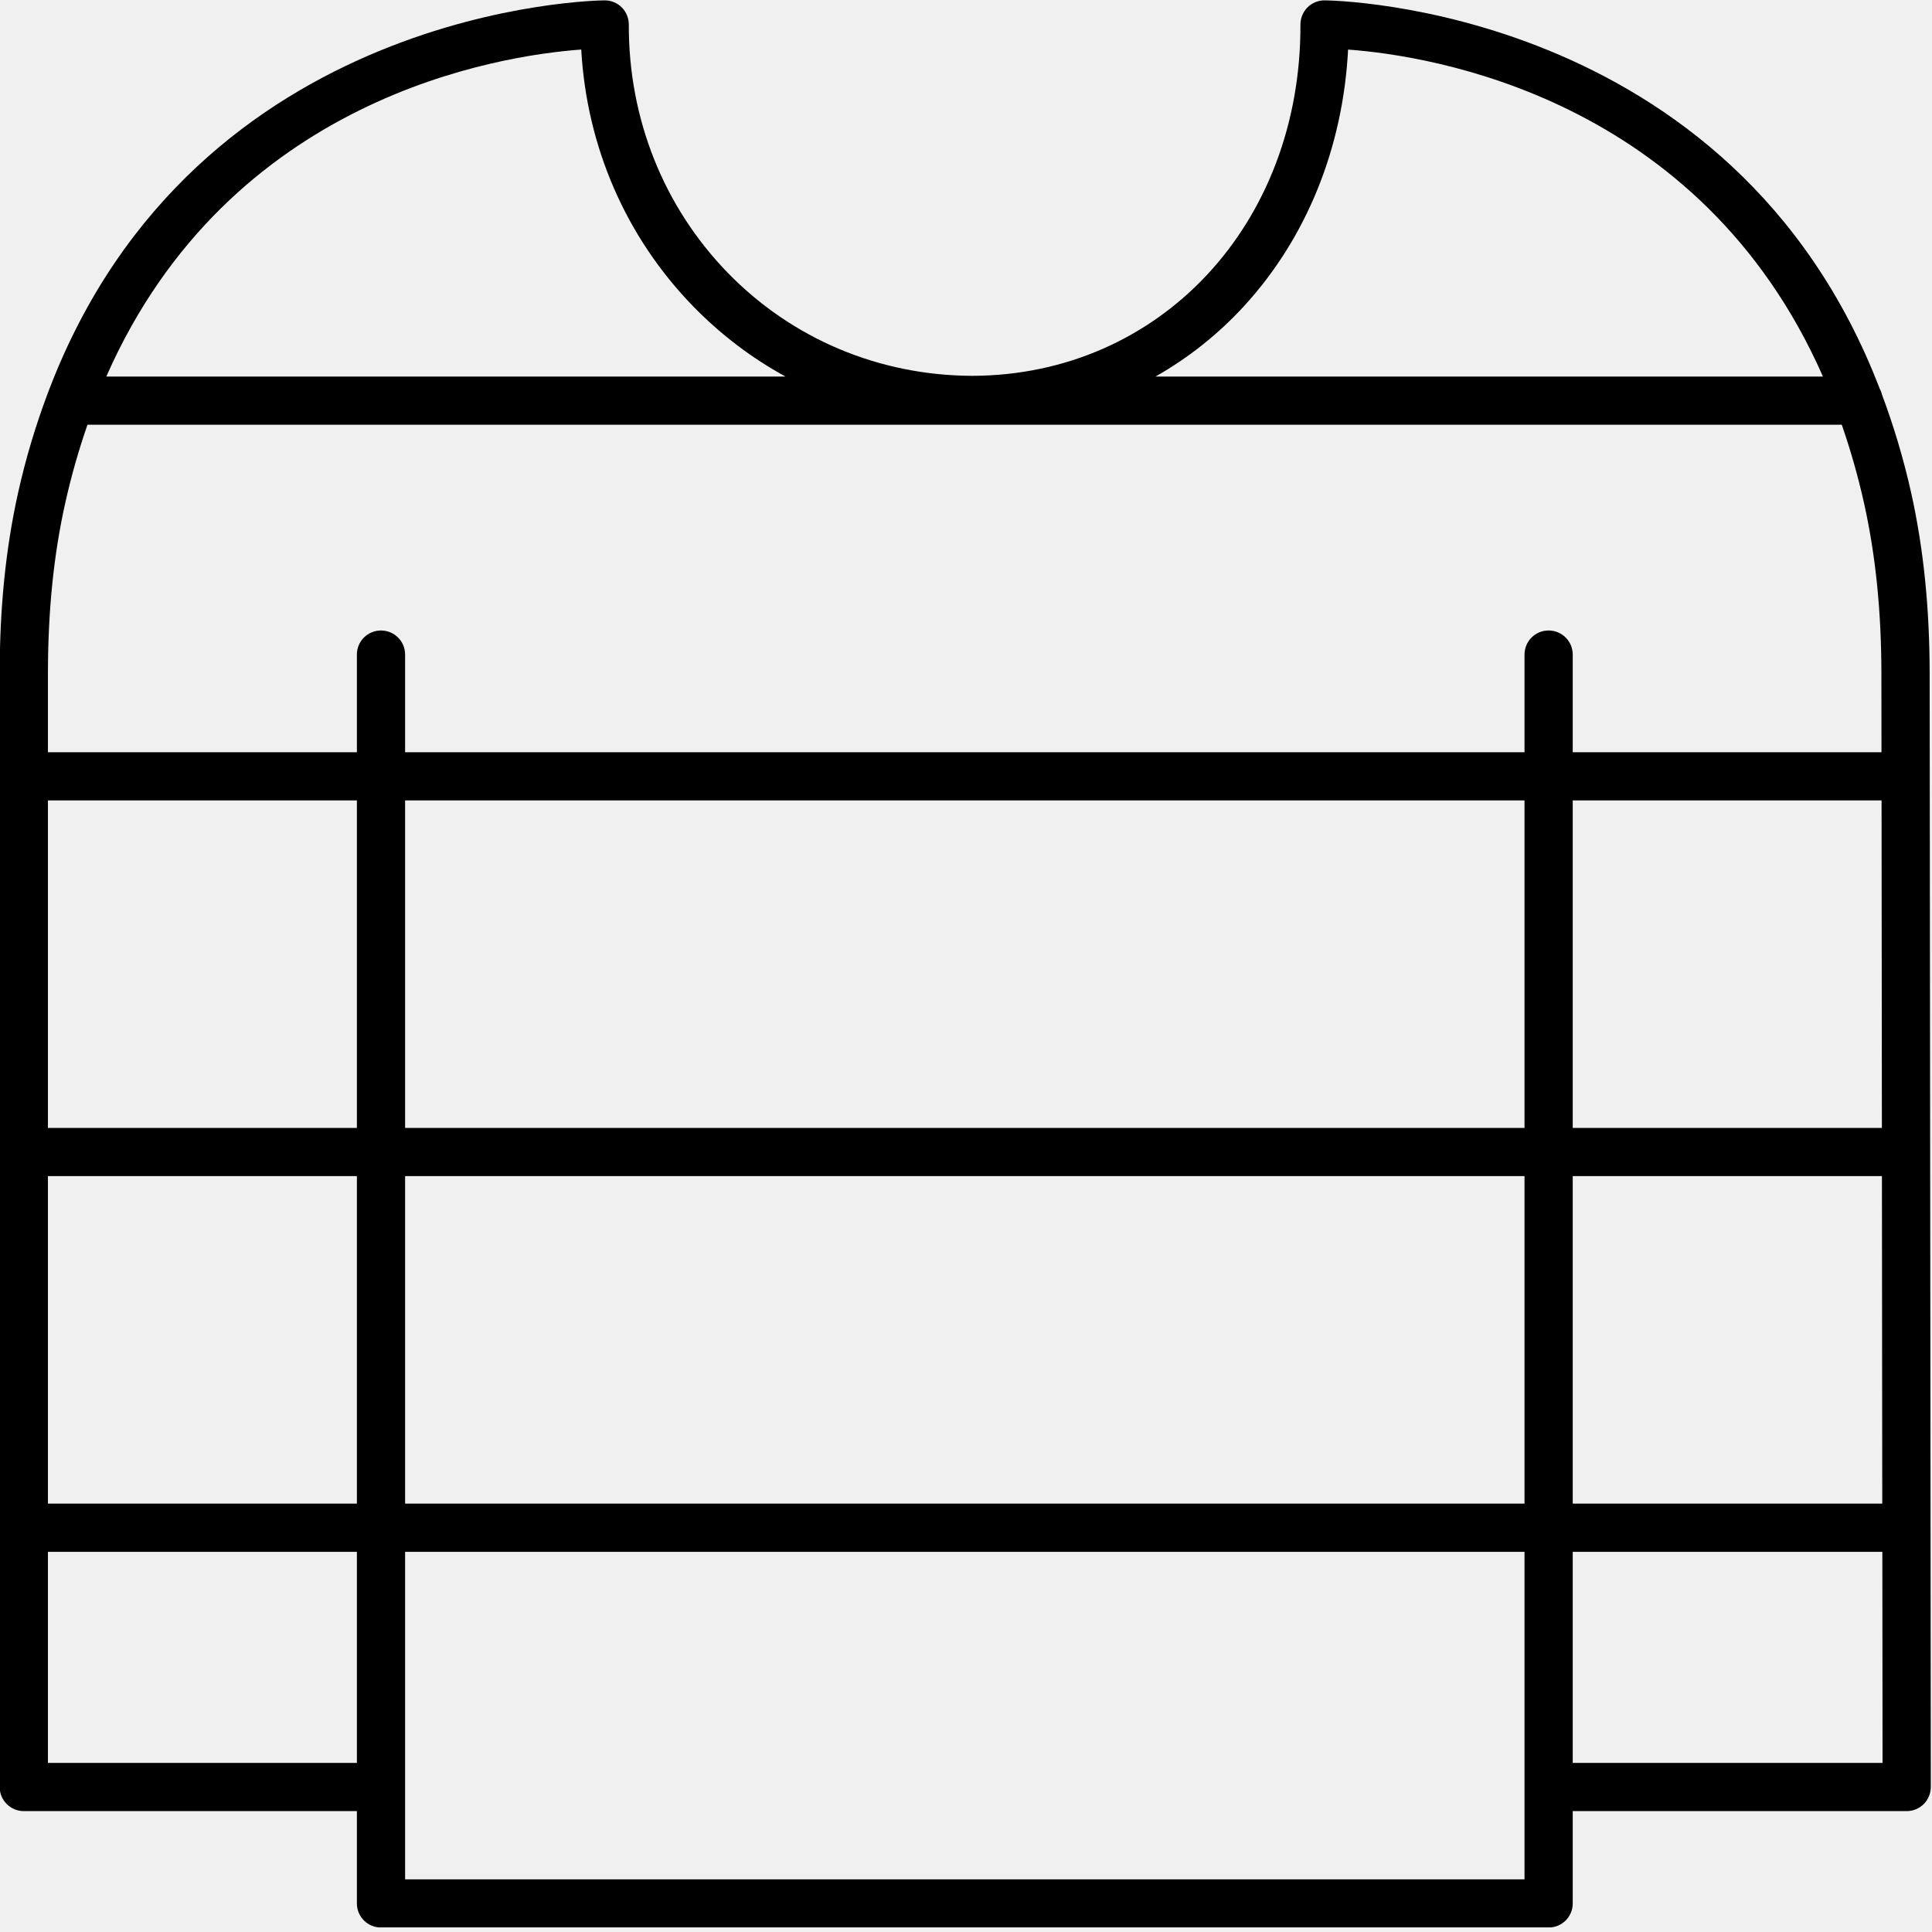
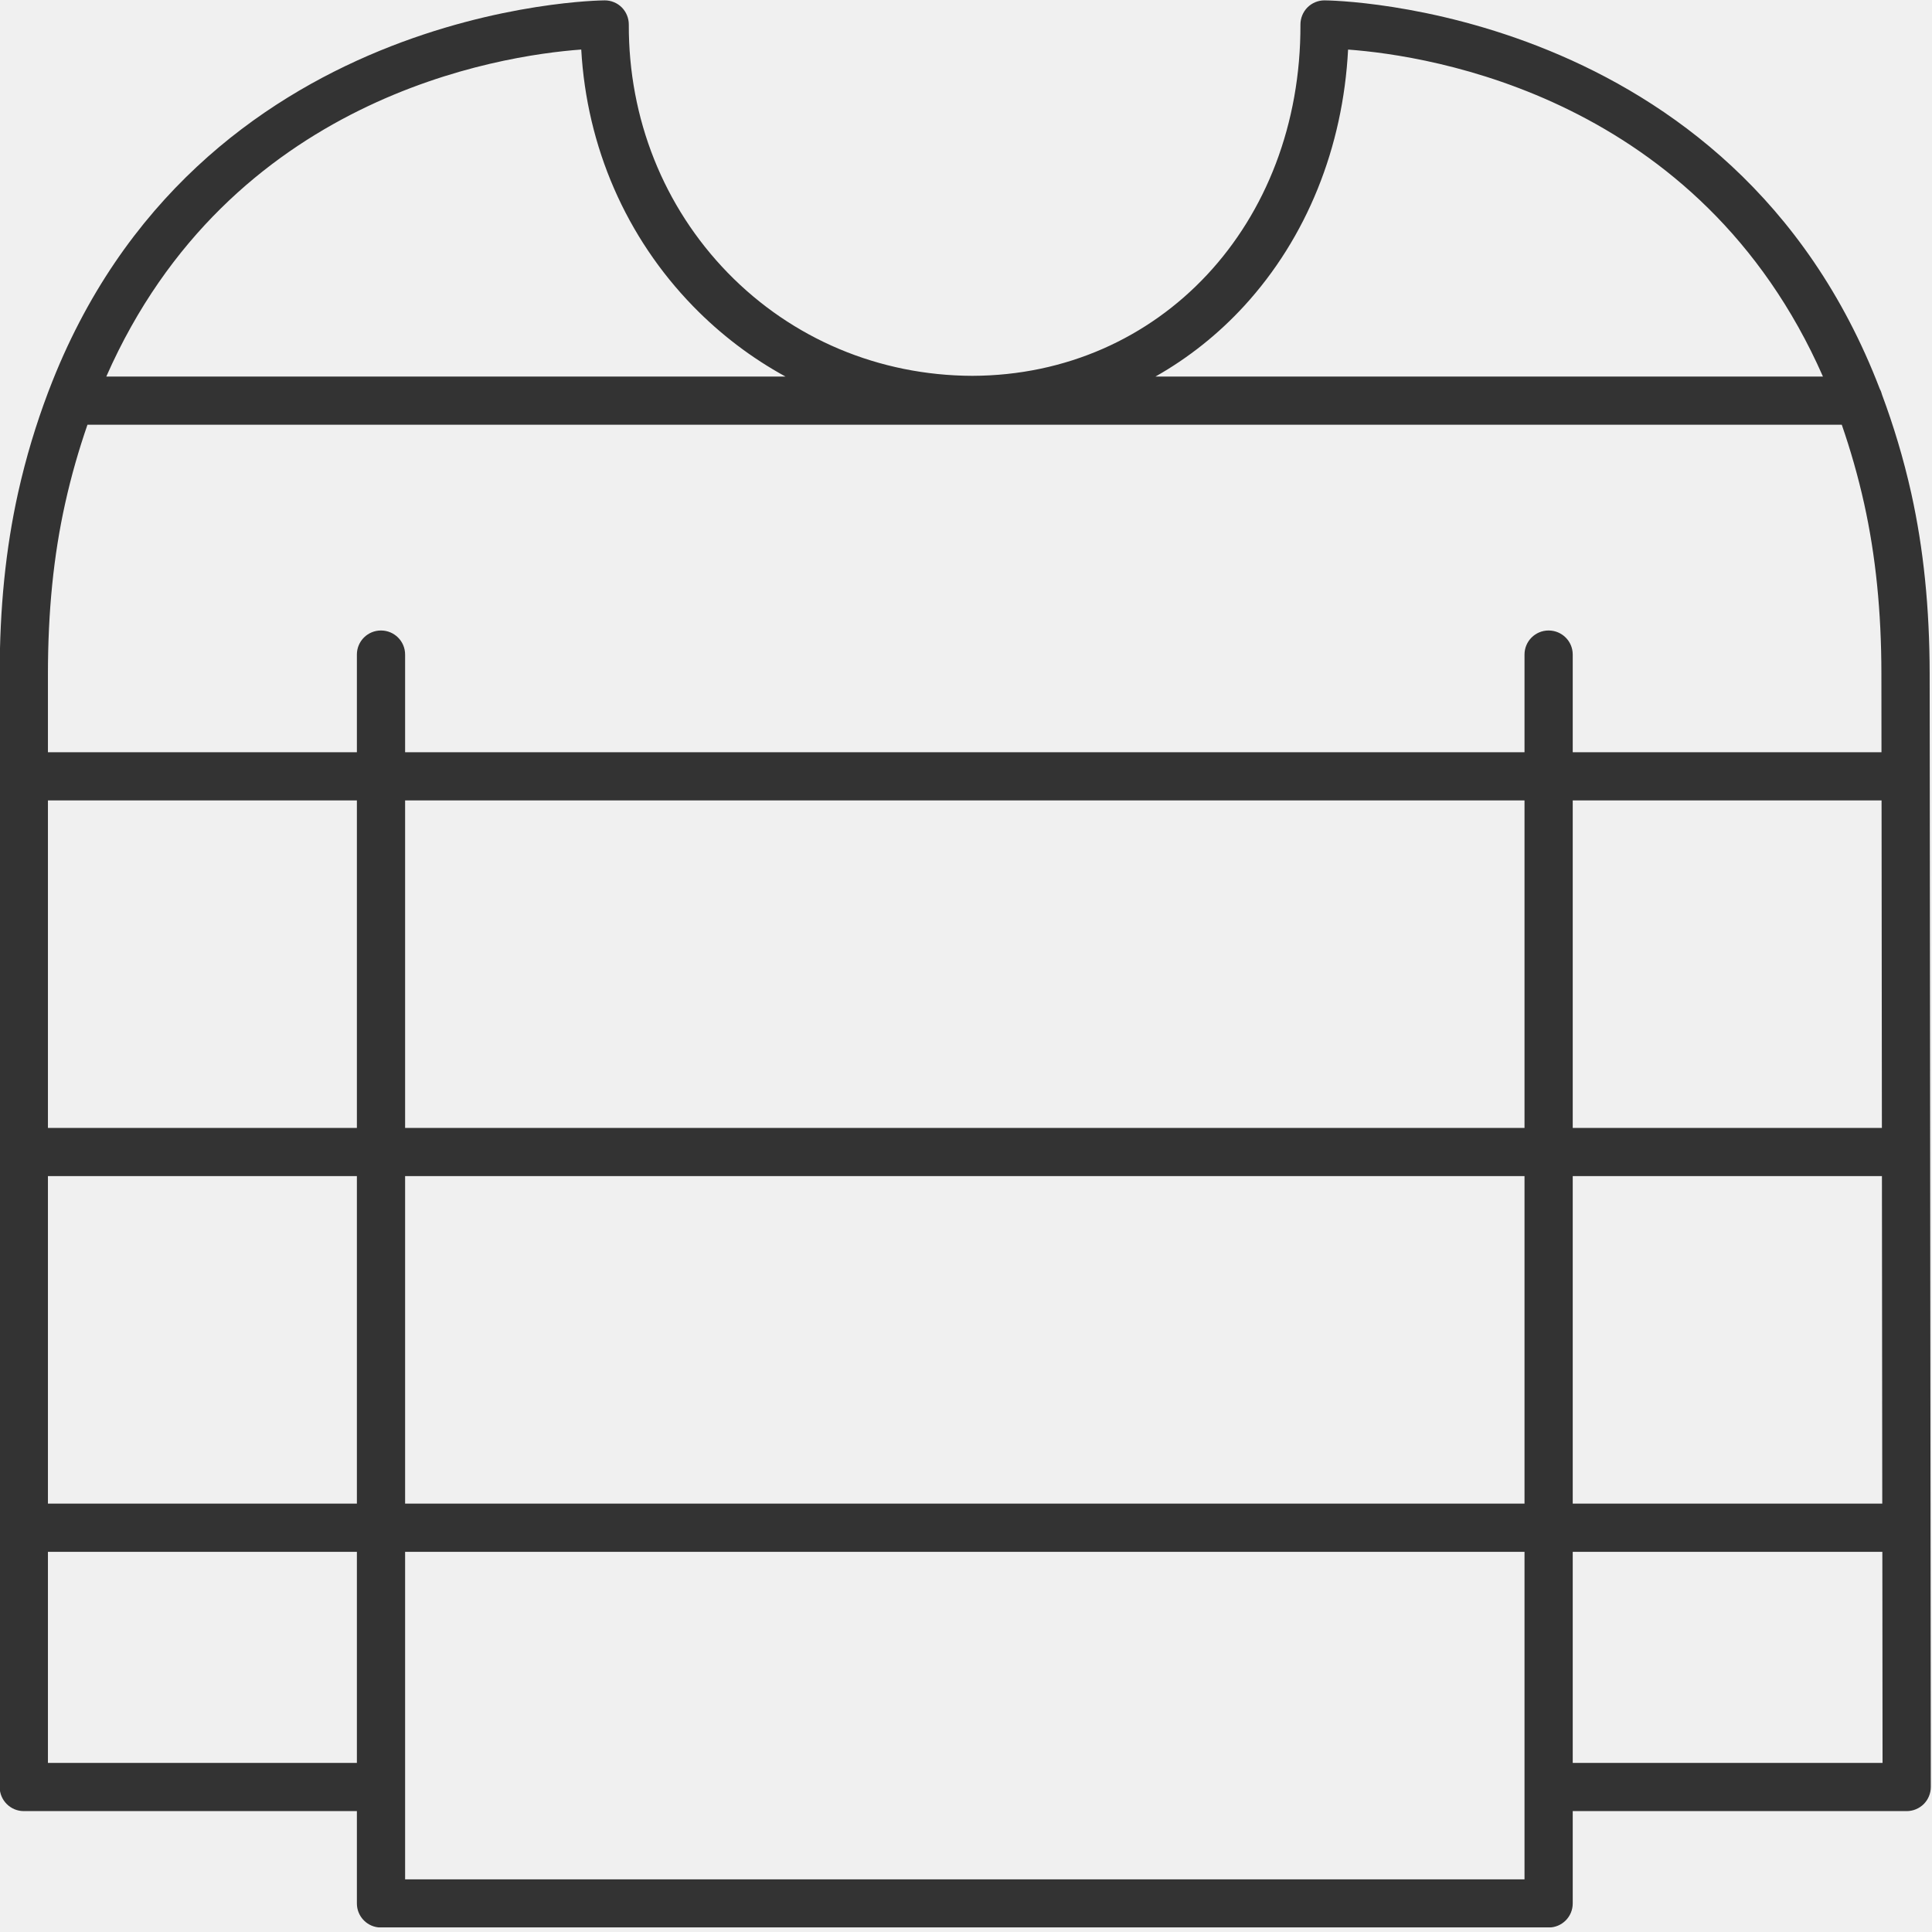
<svg xmlns="http://www.w3.org/2000/svg" width="47" height="47" viewBox="0 0 47 47" fill="none">
  <mask id="mask0_40_1740" style="mask-type:luminance" maskUnits="userSpaceOnUse" x="0" y="0" width="47" height="47">
    <path d="M0 0H47V46.891H0V0Z" fill="white" />
  </mask>
  <g mask="url(#mask0_40_1740)">
-     <path d="M46.497 12.006C46.305 11.142 46.062 10.348 45.785 9.604C45.772 9.554 45.756 9.508 45.731 9.464C42.15 0.118 32.364 0.009 32.222 0.009C32.221 0.009 32.221 0.009 32.221 0.009C32.065 0.009 31.916 0.071 31.806 0.181C31.697 0.292 31.636 0.441 31.636 0.596C31.652 5.454 28.22 9.128 23.656 9.143C21.385 9.136 19.271 8.245 17.705 6.637C16.145 5.032 15.289 2.888 15.297 0.596C15.297 0.441 15.236 0.292 15.127 0.181C15.017 0.071 14.868 0.009 14.712 0.009C14.712 0.009 14.712 0.009 14.711 0.009C14.568 0.009 4.762 0.118 1.19 9.493C1.18 9.514 1.173 9.536 1.165 9.558C0.881 10.312 0.633 11.119 0.438 11.997C0.138 13.35 -0.008 14.792 -0.008 16.409V43.472C-0.008 43.796 0.255 44.059 0.579 44.059H8.682V46.305C8.682 46.629 8.944 46.891 9.268 46.891H37.673C37.998 46.891 38.26 46.629 38.26 46.305V44.059H46.385C46.541 44.059 46.69 43.996 46.8 43.887C46.91 43.776 46.971 43.627 46.971 43.471L46.943 16.39C46.941 14.785 46.795 13.351 46.497 12.006ZM1.584 12.251C1.735 11.569 1.92 10.933 2.128 10.332H44.805C45.014 10.936 45.199 11.574 45.351 12.259C45.63 13.521 45.768 14.872 45.769 16.391L45.771 18.3H38.26V15.923C38.26 15.6 37.998 15.338 37.673 15.338C37.349 15.338 37.087 15.6 37.087 15.923V18.3H9.855V15.923C9.855 15.6 9.593 15.338 9.268 15.338C8.944 15.338 8.682 15.6 8.682 15.923V18.3H1.166V16.409C1.166 14.879 1.302 13.519 1.584 12.251ZM38.26 19.472H45.773L45.781 27.439H38.26V19.472ZM37.087 27.439H9.855V19.472H37.087V27.439ZM8.682 19.472V27.439H1.166V19.472H8.682ZM1.166 28.611H8.682V36.579H1.166V28.611ZM9.855 28.611H37.087V36.579H9.855V28.611ZM38.26 28.611H45.782L45.79 36.579H38.26V28.611ZM30.269 7.441C31.787 5.784 32.672 3.589 32.795 1.206C34.788 1.352 41.352 2.357 44.347 9.16H28.11C28.907 8.709 29.634 8.133 30.269 7.441ZM14.14 1.205C14.273 3.573 15.228 5.772 16.864 7.453C17.533 8.14 18.289 8.712 19.108 9.16H2.586C5.583 2.355 12.149 1.351 14.14 1.205ZM1.166 42.886V37.752H8.682V42.886H1.166ZM37.087 45.719H9.855V37.752H37.087V45.719ZM38.26 42.886V37.752H45.792L45.797 42.886H38.26Z" fill="black" />
+     <path d="M46.497 12.006C46.305 11.142 46.062 10.348 45.785 9.604C45.772 9.554 45.756 9.508 45.731 9.464C42.15 0.118 32.364 0.009 32.222 0.009C32.221 0.009 32.221 0.009 32.221 0.009C32.065 0.009 31.916 0.071 31.806 0.181C31.697 0.292 31.636 0.441 31.636 0.596C31.652 5.454 28.22 9.128 23.656 9.143C21.385 9.136 19.271 8.245 17.705 6.637C16.145 5.032 15.289 2.888 15.297 0.596C15.297 0.441 15.236 0.292 15.127 0.181C15.017 0.071 14.868 0.009 14.712 0.009C14.712 0.009 14.712 0.009 14.711 0.009C14.568 0.009 4.762 0.118 1.19 9.493C1.18 9.514 1.173 9.536 1.165 9.558C0.881 10.312 0.633 11.119 0.438 11.997C0.138 13.35 -0.008 14.792 -0.008 16.409V43.472C-0.008 43.796 0.255 44.059 0.579 44.059H8.682V46.305C8.682 46.629 8.944 46.891 9.268 46.891H37.673C37.998 46.891 38.26 46.629 38.26 46.305V44.059H46.385C46.541 44.059 46.69 43.996 46.8 43.887C46.91 43.776 46.971 43.627 46.971 43.471L46.943 16.39C46.941 14.785 46.795 13.351 46.497 12.006ZM1.584 12.251C1.735 11.569 1.92 10.933 2.128 10.332H44.805C45.014 10.936 45.199 11.574 45.351 12.259C45.63 13.521 45.768 14.872 45.769 16.391L45.771 18.3H38.26V15.923C38.26 15.6 37.998 15.338 37.673 15.338C37.349 15.338 37.087 15.6 37.087 15.923V18.3H9.855V15.923C9.855 15.6 9.593 15.338 9.268 15.338C8.944 15.338 8.682 15.6 8.682 15.923V18.3H1.166V16.409C1.166 14.879 1.302 13.519 1.584 12.251ZM38.26 19.472H45.773L45.781 27.439H38.26V19.472ZM37.087 27.439H9.855V19.472H37.087V27.439ZM8.682 19.472V27.439H1.166V19.472H8.682ZM1.166 28.611H8.682V36.579H1.166V28.611ZM9.855 28.611H37.087V36.579H9.855V28.611ZM38.26 28.611H45.782L45.79 36.579H38.26V28.611ZM30.269 7.441C31.787 5.784 32.672 3.589 32.795 1.206C34.788 1.352 41.352 2.357 44.347 9.16H28.11C28.907 8.709 29.634 8.133 30.269 7.441ZM14.14 1.205C14.273 3.573 15.228 5.772 16.864 7.453C17.533 8.14 18.289 8.712 19.108 9.16H2.586C5.583 2.355 12.149 1.351 14.14 1.205ZM1.166 42.886V37.752H8.682V42.886H1.166ZM37.087 45.719H9.855V37.752H37.087V45.719ZM38.26 42.886V37.752H45.792L45.797 42.886H38.26Z" fill="#333333" />
  </g>
</svg>
